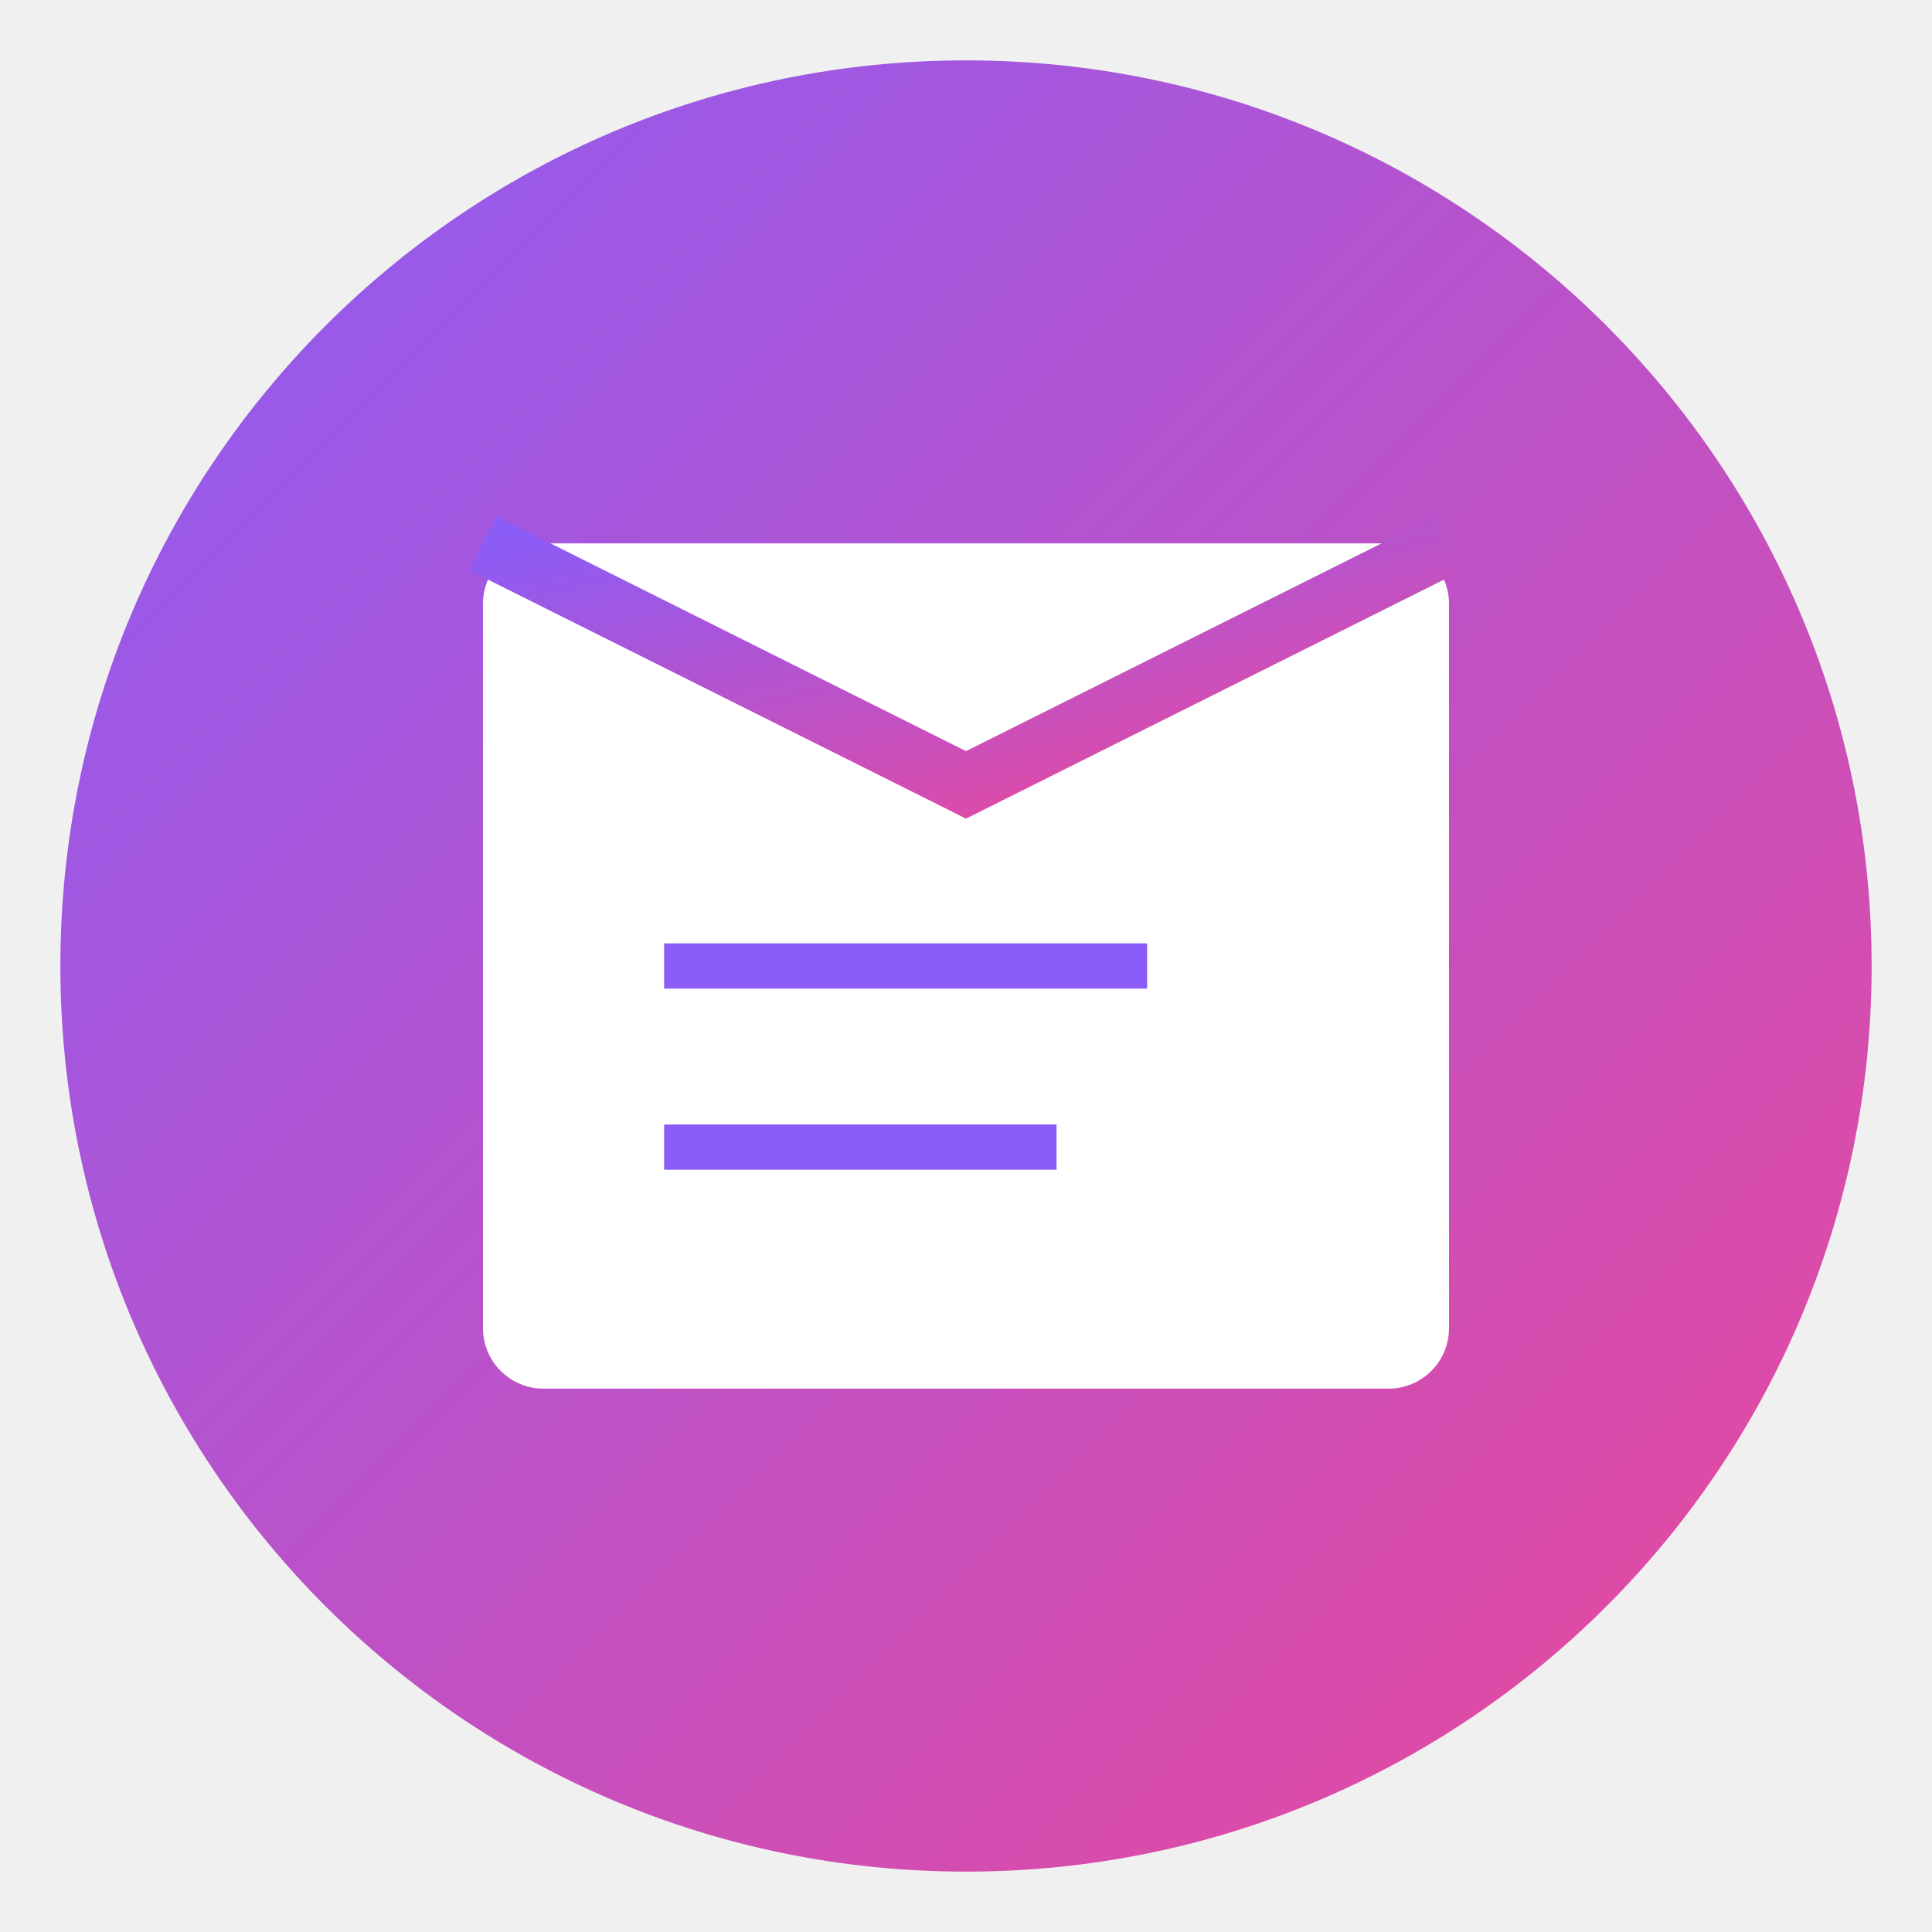
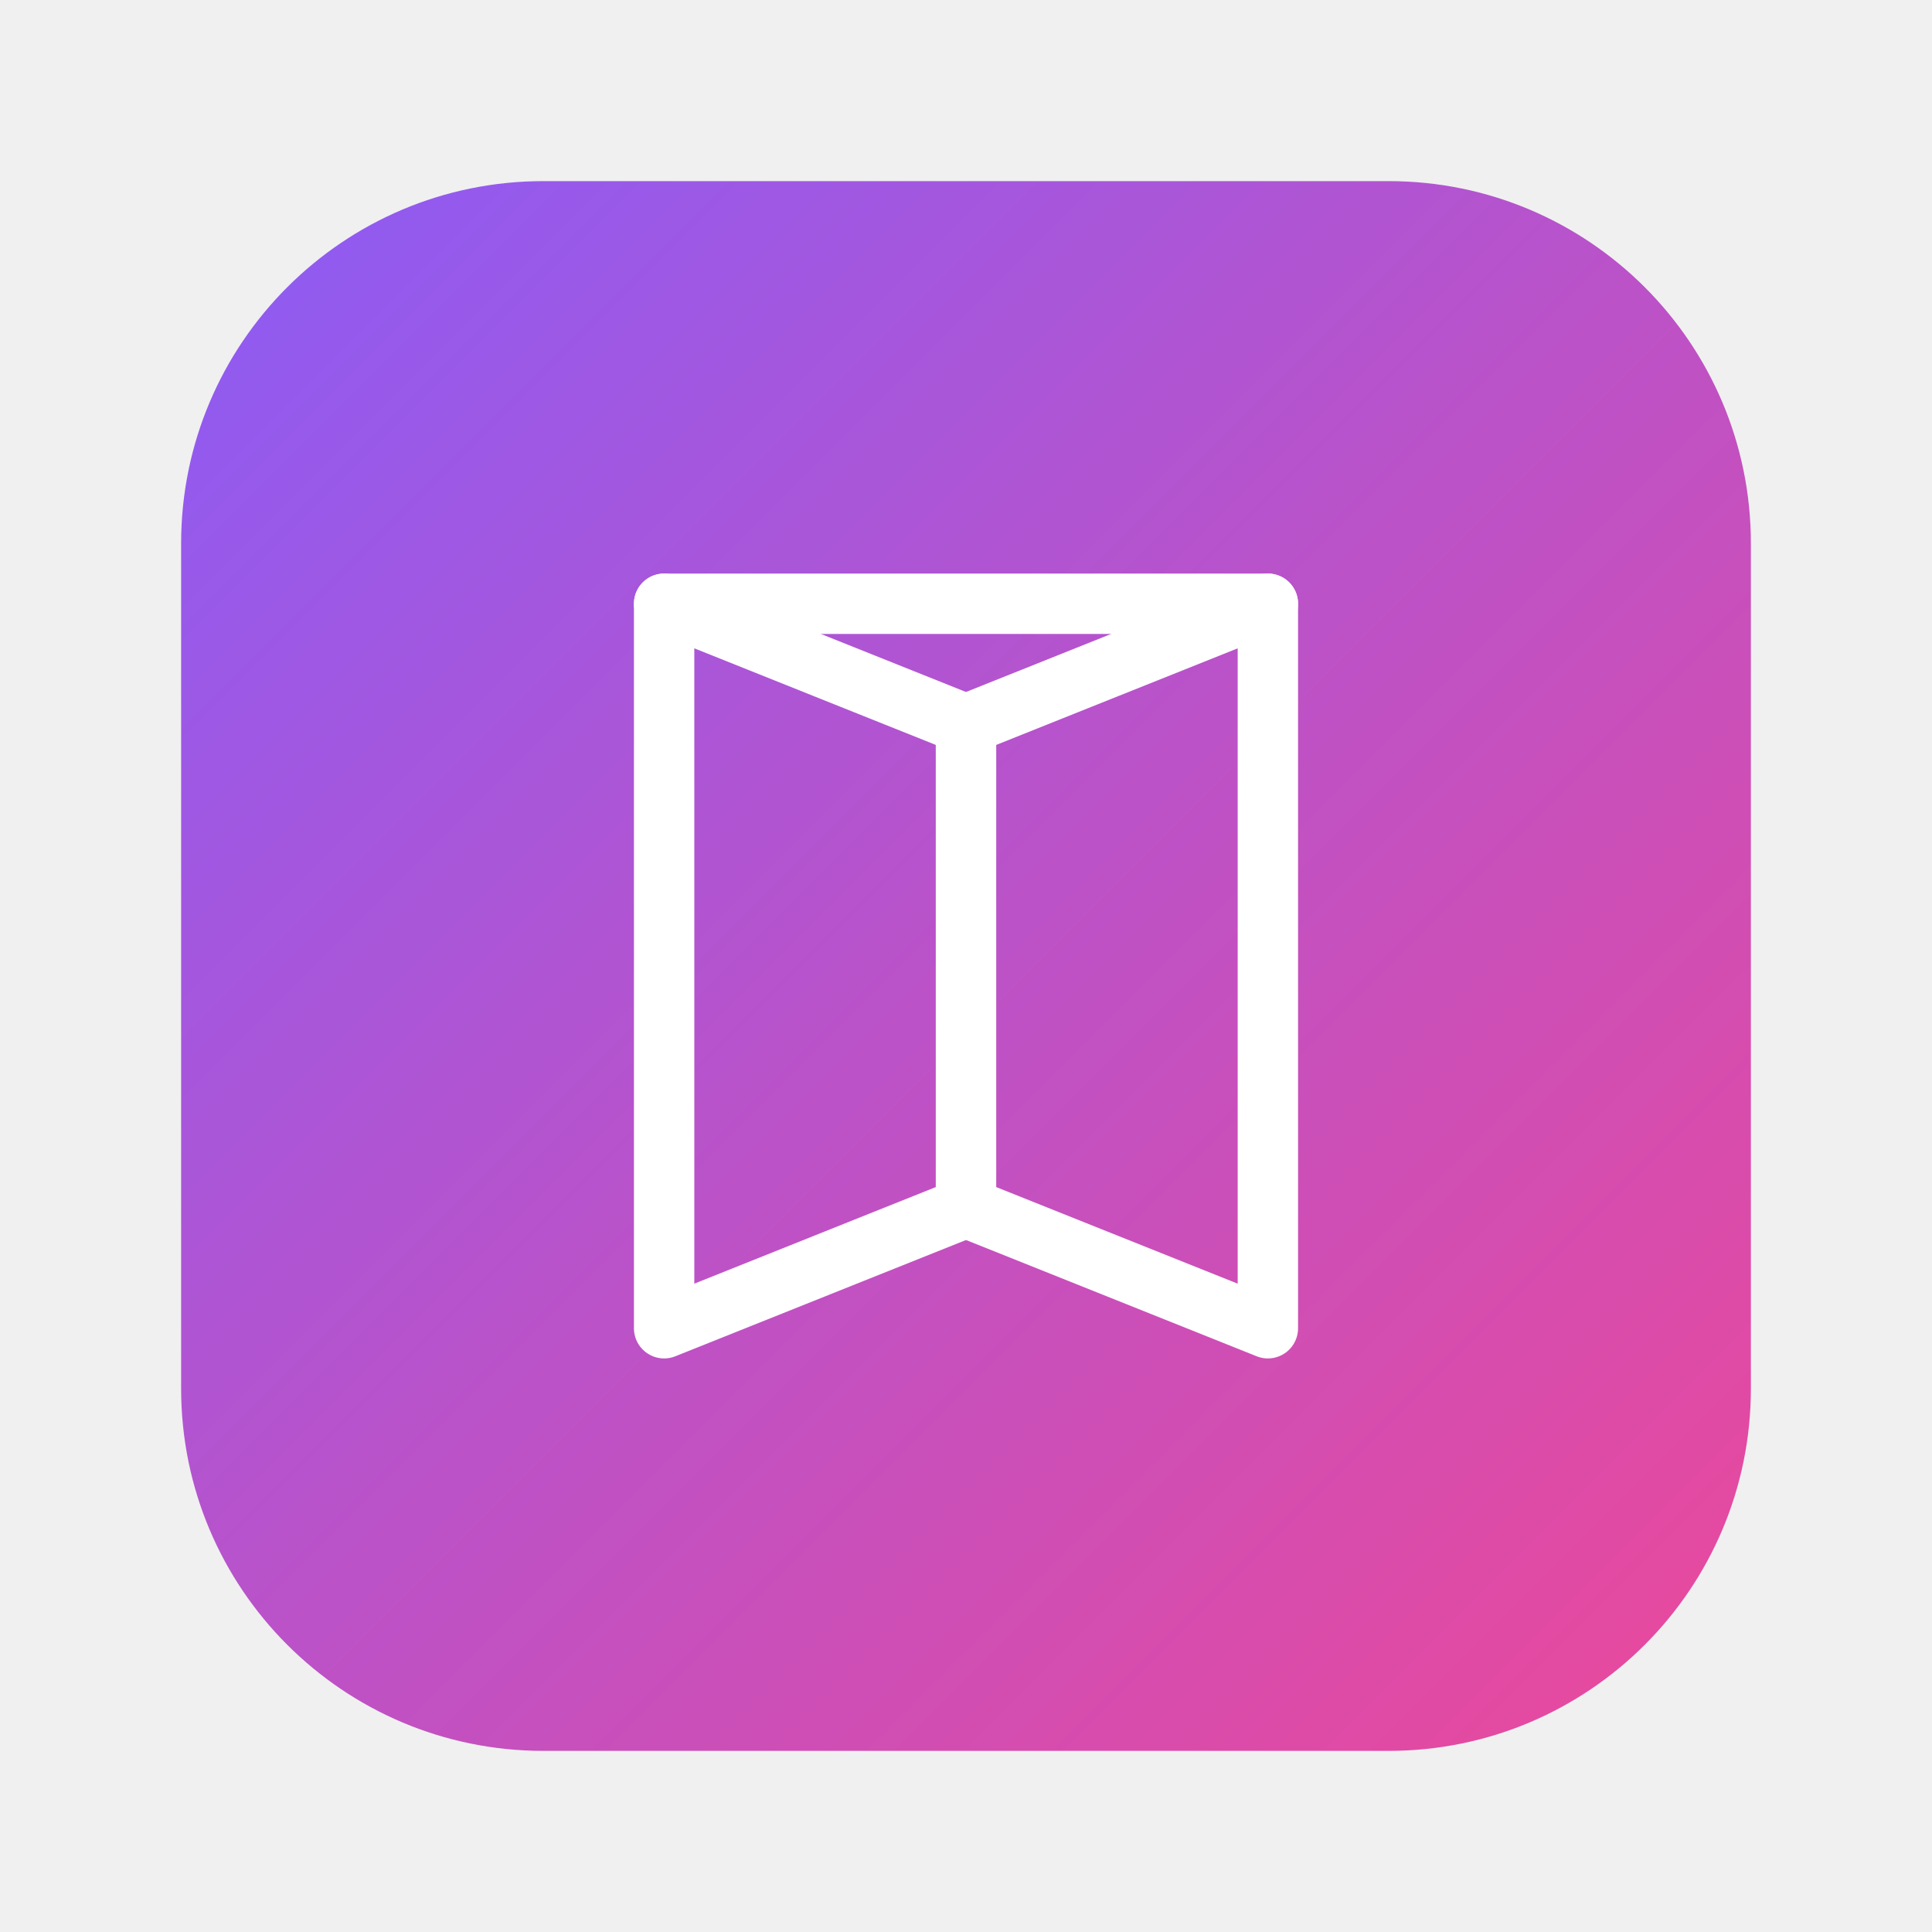
<svg xmlns="http://www.w3.org/2000/svg" width="64" height="64" viewBox="0 0 64 64" fill="none">
-   <circle cx="32" cy="32" r="30" fill="url(#gradient)" />
-   <rect x="16" y="18" width="32" height="28" rx="2" fill="white" />
-   <path d="M16 18 L32 26 L48 18" stroke="url(#gradient)" stroke-width="2" fill="none" />
-   <line x1="22" y1="32" x2="38" y2="32" stroke="#8B5CF6" stroke-width="1.5" />
-   <line x1="22" y1="38" x2="35" y2="38" stroke="#8B5CF6" stroke-width="1.5" />
+   <rect x="6" y="6" width="52" height="52" rx="12" ry="12" fill="url(#gradient)" />
+   <path d="M22 20 L22 44 L32 40 L32 24 L22 20 Z" stroke="white" stroke-width="2" fill="none" stroke-linecap="round" stroke-linejoin="round" />
+   <path d="M32 24 L32 40 L42 44 L42 20 L32 24 Z" stroke="white" stroke-width="2" fill="none" stroke-linecap="round" stroke-linejoin="round" />
+   <line x1="22" y1="20" x2="42" y2="20" stroke="white" stroke-width="2" stroke-linecap="round" />
  <defs>
    <linearGradient id="gradient" x1="0%" y1="0%" x2="100%" y2="100%">
      <stop offset="0%" style="stop-color:#8B5CF6;stop-opacity:1" />
      <stop offset="100%" style="stop-color:#EC4899;stop-opacity:1" />
    </linearGradient>
  </defs>
</svg>
